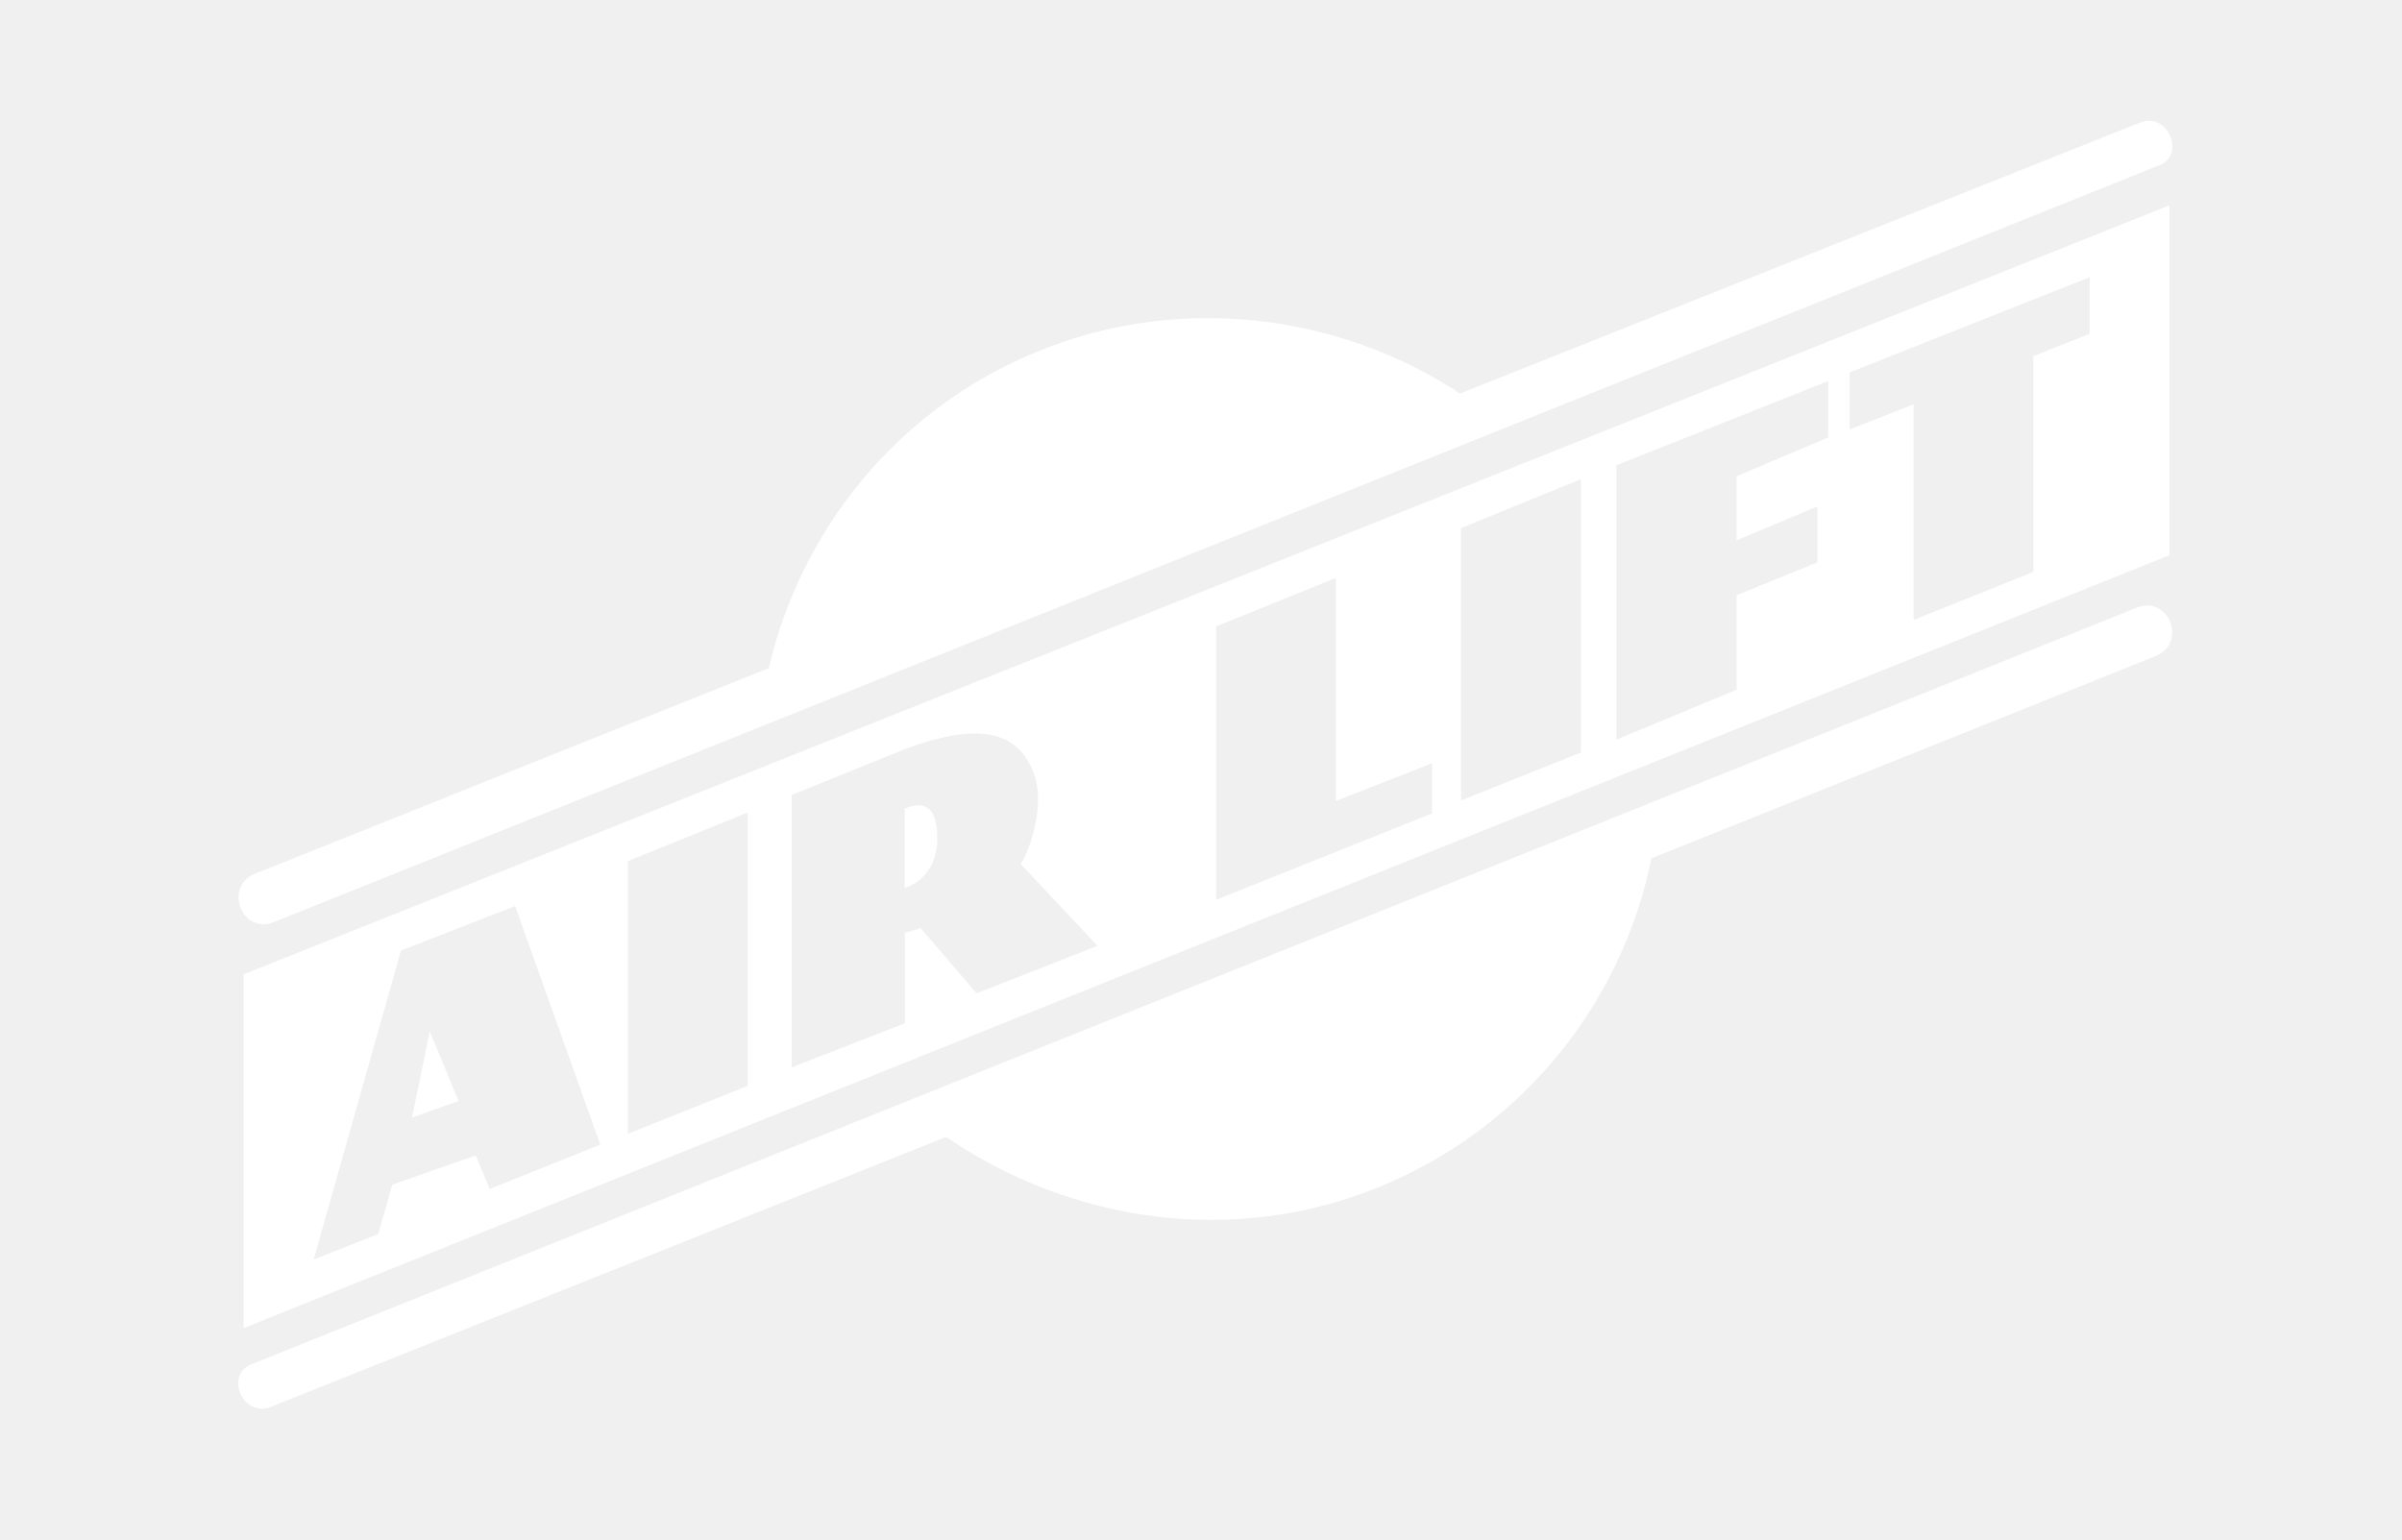
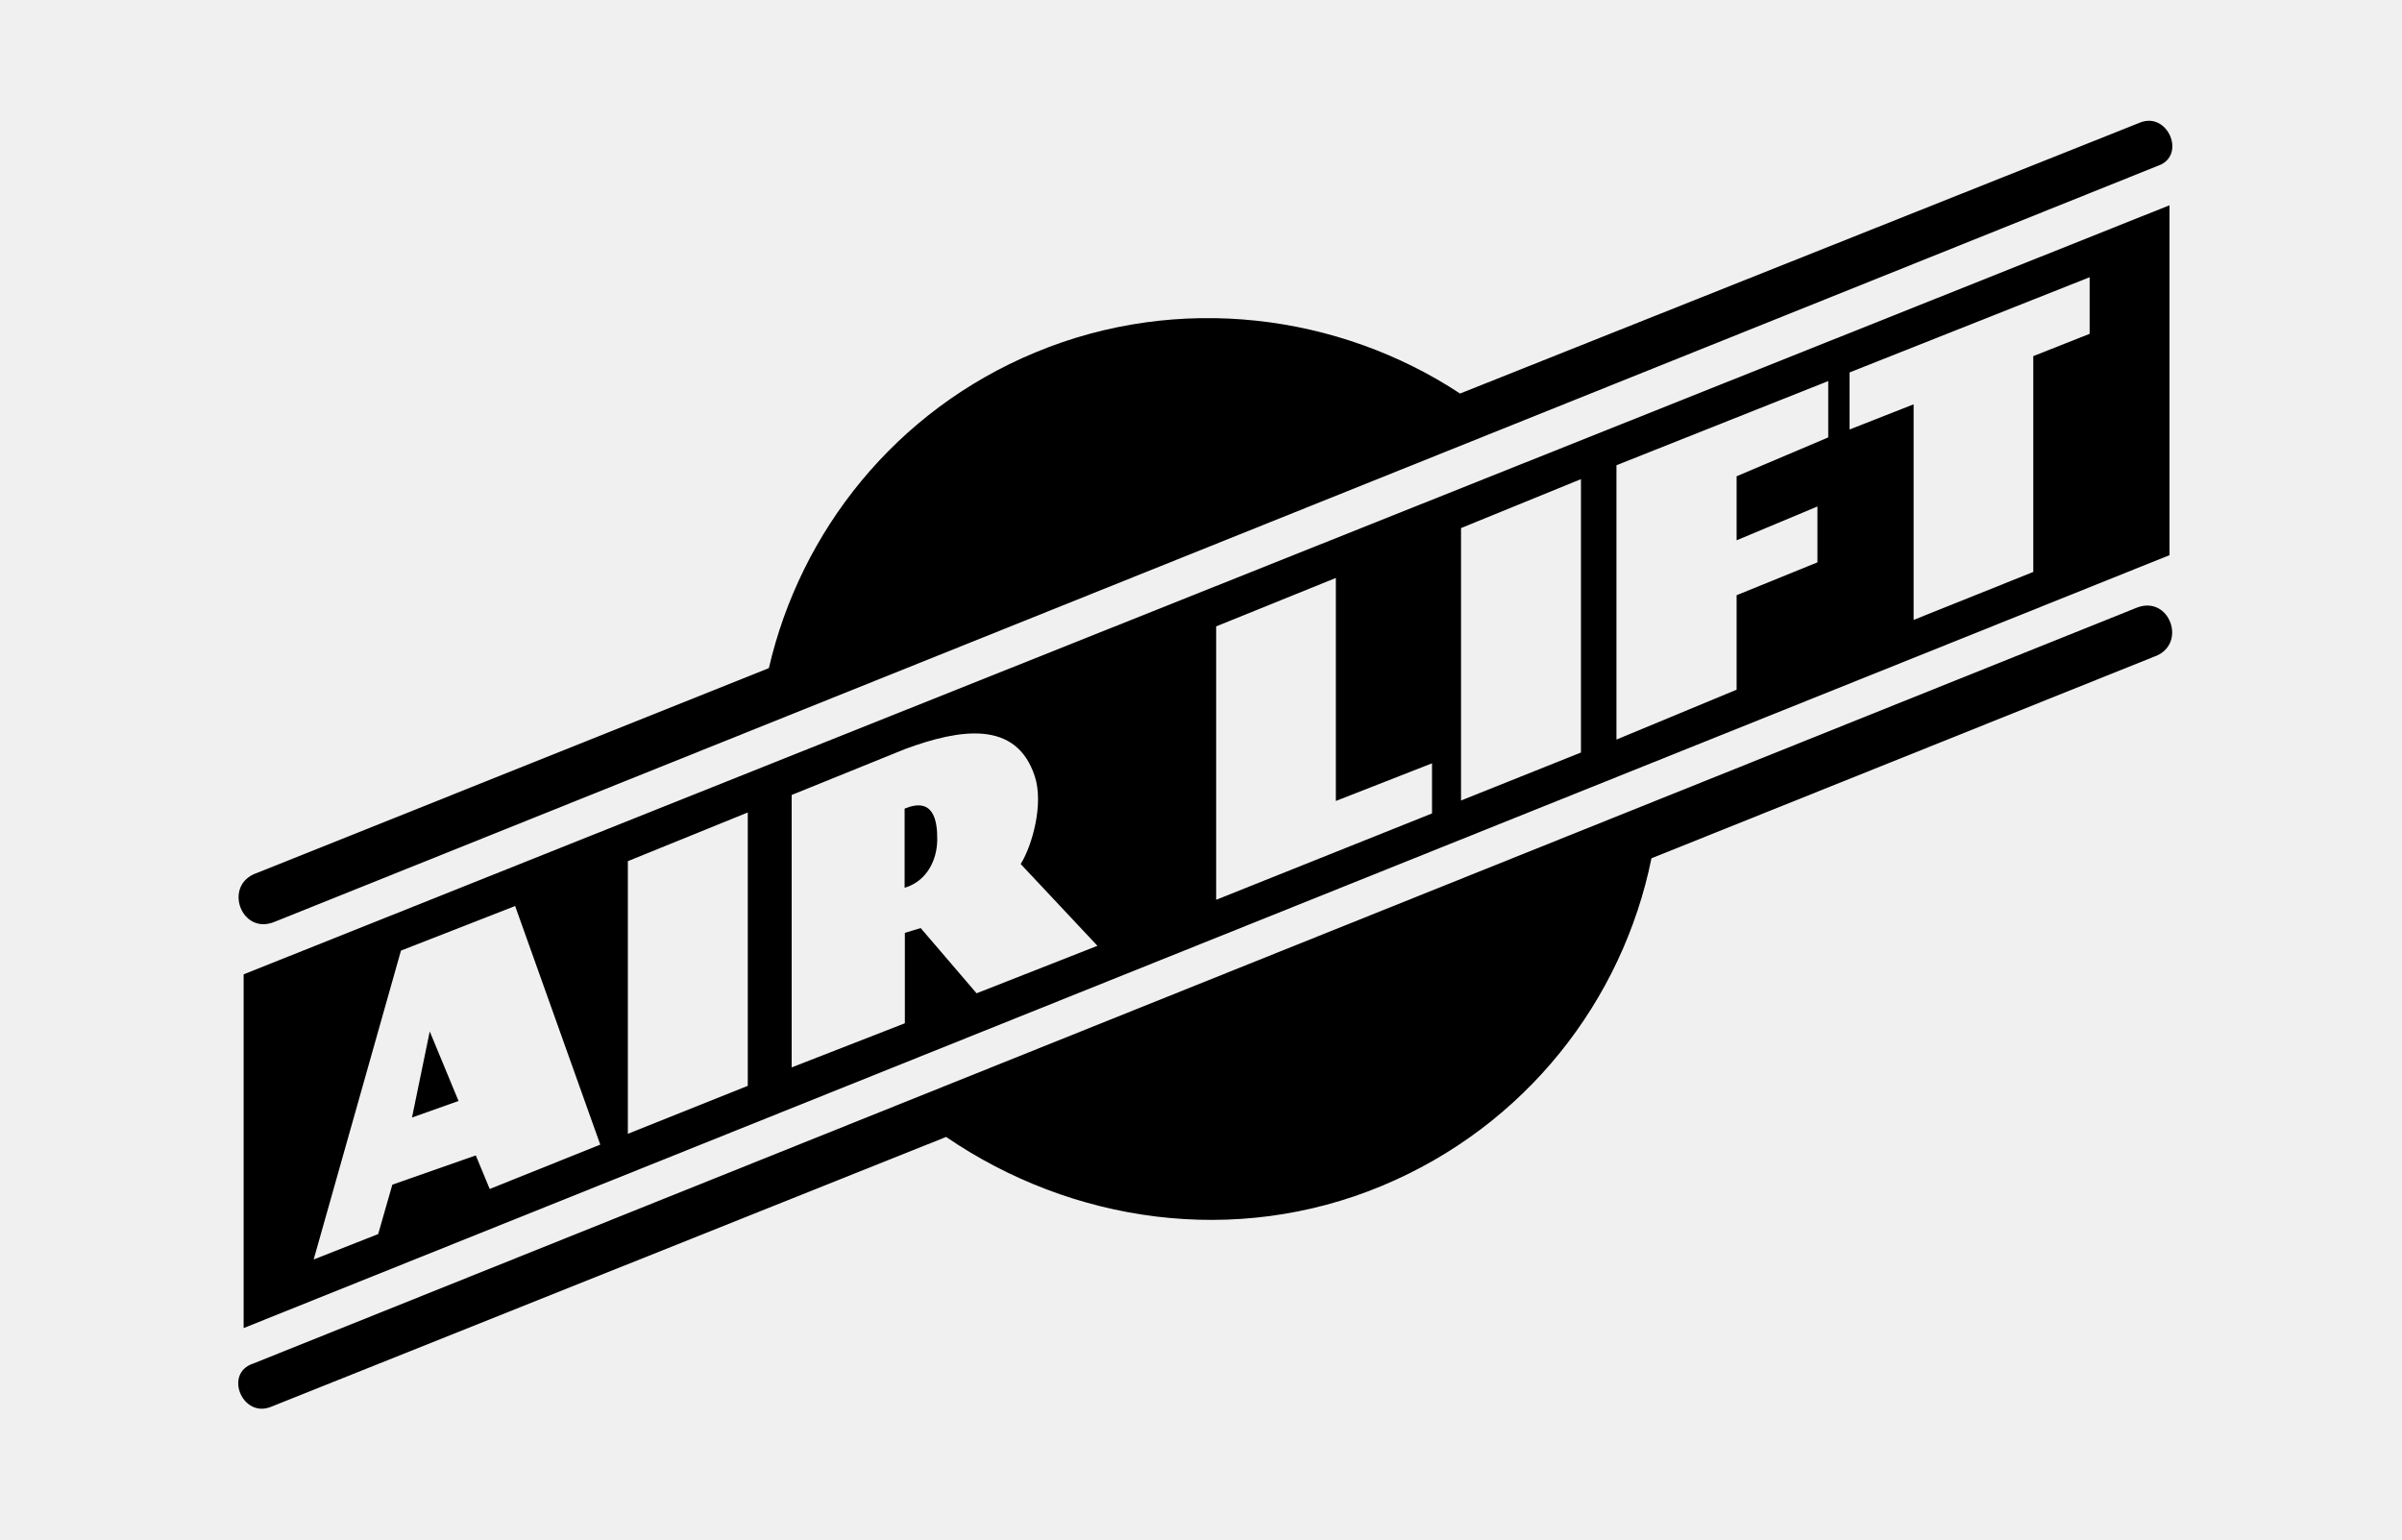
<svg xmlns="http://www.w3.org/2000/svg" width="780" height="500" viewBox="0 0 780 500" fill="none">
-   <path d="M79.115 316.433L704.505 66.666V180.296L79.115 431.308V316.433ZM203.882 279.673V368.224L242.822 352.648V263.863L203.882 279.673ZM394.925 203.427V292.212L465.019 264.174V247.897L433.788 260.124V187.695L394.925 203.427ZM474.442 171.495V259.969L513.383 244.392V155.607L474.442 171.495ZM524.91 151.09V240.187L563.928 223.987V193.302L590.174 182.632V164.486L563.928 175.467V154.673L593.679 142.056V123.754L524.91 151.09ZM600.611 120.95V139.486L621.405 131.308V201.324L660.268 185.747V115.654L678.57 108.411V90.031L600.611 120.95ZM122.807 400.779L127.402 384.735L154.505 375.233L159.022 386.137L194.925 371.729L167.277 294.237L130.206 308.723L101.857 409.034L122.807 400.779ZM139.551 334.969L148.897 357.554L133.788 362.928L139.551 334.969ZM298.975 301.402L317.121 322.585L356.374 307.165L331.452 280.607C335.268 274.455 338.928 261.059 336.047 252.18C330.05 233.645 311.592 236.76 293.991 243.224L257.075 258.177V346.651L293.835 332.321V302.959L298.975 301.402ZM293.757 262.617C303.103 258.723 304.427 266.355 304.349 272.819C304.271 279.205 301.078 286.137 293.757 288.318V262.617Z" fill="white" />
-   <path d="M307.23 369.237C348.04 397.118 401.077 404.984 448.741 385.125C495.47 365.654 526.934 324.844 536.28 278.738L699.364 213.318C710.579 209.579 704.582 192.913 693.679 197.43L82.23 442.835C72.573 445.95 78.725 460.748 88.071 456.854L307.23 369.237Z" fill="white" />
-   <path d="M249.676 216.978C259.956 172.508 290.797 133.334 336.124 114.486C382.853 95.016 434.878 101.947 474.13 127.804L694.769 39.876C704.037 35.981 710.19 50.779 700.61 53.894L89.162 299.377C78.258 303.894 72.261 287.228 83.476 283.489L249.676 216.978Z" fill="white" />
+   <path d="M79.115 316.433L704.505 66.666V180.296L79.115 431.308V316.433ZM203.882 279.673V368.224L242.822 352.648V263.863L203.882 279.673ZM394.925 203.427V292.212L465.019 264.174V247.897L433.788 260.124V187.695L394.925 203.427ZM474.442 171.495V259.969L513.383 244.392V155.607L474.442 171.495ZM524.91 151.09V240.187L563.928 223.987V193.302L590.174 182.632V164.486L563.928 175.467V154.673L593.679 142.056V123.754L524.91 151.09ZM600.611 120.95V139.486L621.405 131.308V201.324L660.268 185.747V115.654L678.57 108.411V90.031L600.611 120.95ZM122.807 400.779L127.402 384.735L154.505 375.233L159.022 386.137L194.925 371.729L167.277 294.237L130.206 308.723L101.857 409.034L122.807 400.779ZM139.551 334.969L148.897 357.554L133.788 362.928L139.551 334.969ZM298.975 301.402L317.121 322.585L356.374 307.165L331.452 280.607C335.268 274.455 338.928 261.059 336.047 252.18C330.05 233.645 311.592 236.76 293.991 243.224L257.075 258.177V346.651L293.835 332.321V302.959L298.975 301.402ZM293.757 262.617C303.103 258.723 304.427 266.355 304.349 272.819C304.271 279.205 301.078 286.137 293.757 288.318V262.617Z" fill="currentColor" />
+   <path d="M307.23 369.237C348.04 397.118 401.077 404.984 448.741 385.125C495.47 365.654 526.934 324.844 536.28 278.738L699.364 213.318C710.579 209.579 704.582 192.913 693.679 197.43L82.23 442.835C72.573 445.95 78.725 460.748 88.071 456.854L307.23 369.237Z" fill="currentColor" />
+   <path d="M249.676 216.978C259.956 172.508 290.797 133.334 336.124 114.486C382.853 95.016 434.878 101.947 474.13 127.804L694.769 39.876C704.037 35.981 710.19 50.779 700.61 53.894L89.162 299.377C78.258 303.894 72.261 287.228 83.476 283.489L249.676 216.978Z" fill="currentColor" />
</svg>
